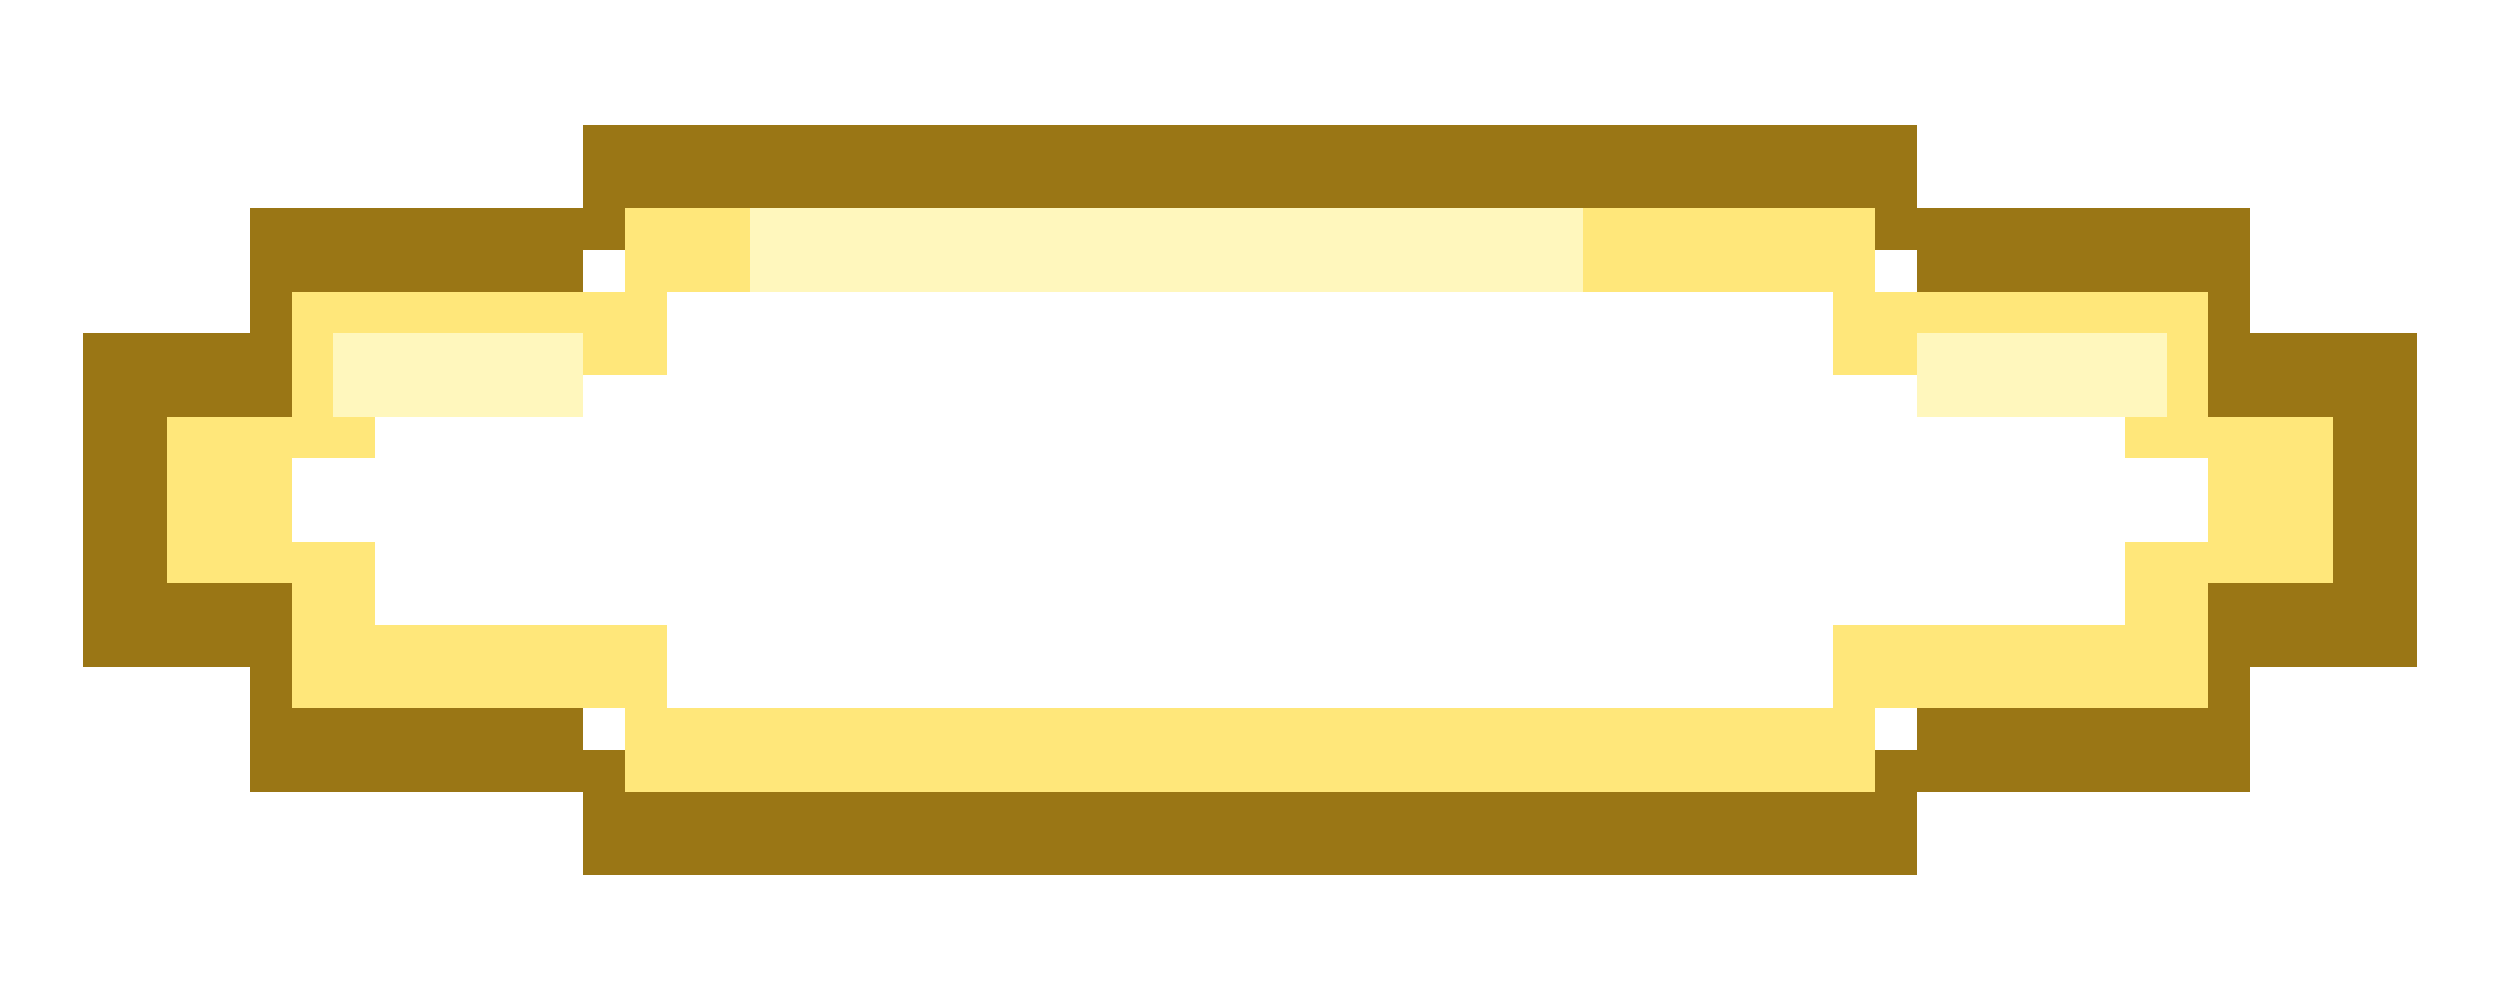
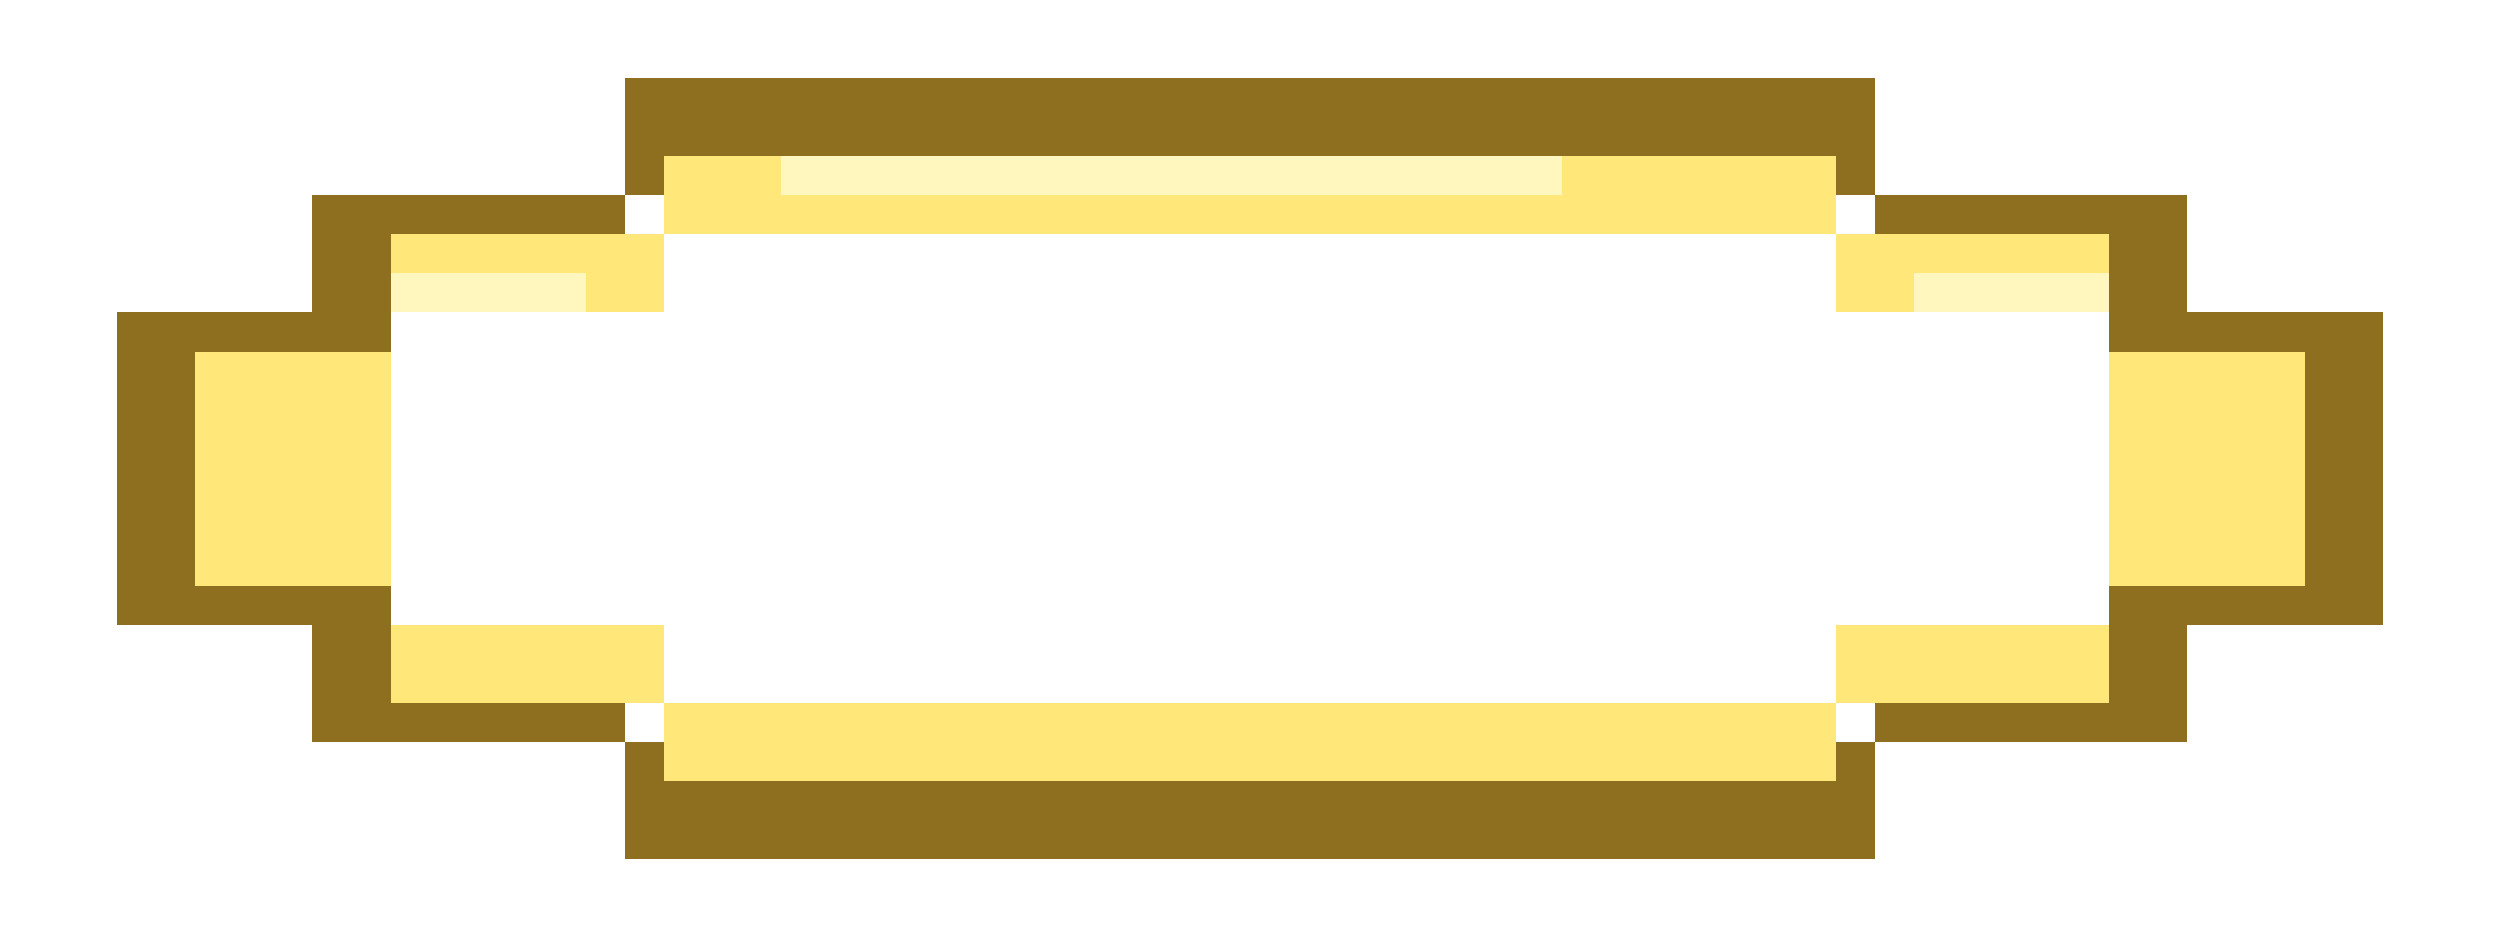
- <svg xmlns="http://www.w3.org/2000/svg" viewBox="0 0 60 24" shape-rendering="crispEdges">
-   <path fill="#9a7615" d="M14 3h32v2h8v3h4v8h-4v3h-8v2H14v-2H6v-3H2V8h4V5h8zm0 5H8v2H6v4h2v2h6v2h32v-2h6v-2h2v-4h-2V8h-6V6H14z" />
-   <path fill="#ffe77a" d="M15 5h30v2h8v3h3v4h-3v3h-8v2H15v-2H7v-3H4v-4h3V7h8zm1 4h-7v2H7v2h2v2h7v2h28v-2h7v-2h2v-2h-2V9h-7V7H16z" />
-   <path fill="#fff7bd" d="M18 5h20v2H18zM8 8h6v2H8zm38 0h6v2h-6z" />
+ <svg xmlns="http://www.w3.org/2000/svg" viewBox="0 0 64 24" shape-rendering="crispEdges">
+   <g fill="#8d6f1f">
+     <path d="M16 2h32v3H16zM8 5h8v3H8zm40 0h8v3h-8zM3 8h7v8H3zm51 0h7v8h-7zM8 16h8v3H8zm40 0h8v3h-8zM16 19h32v3H16z" />
+   </g>
+   <g fill="#ffe77a">
+     <path d="M17 4h30v2H17zM10 6h7v2h-7zm37 0h7v2h-7zM5 9h5v6H5zm49 0h5v6h-5zM10 16h7v2h-7zm37 0h7v2h-7zM17 18h30v2H17z" />
+   </g>
+   <path fill="#fff7bd" d="M20 4h20v1H20zM10 7h5v1h-5zm39 0h5v1h-5z" />
</svg>
